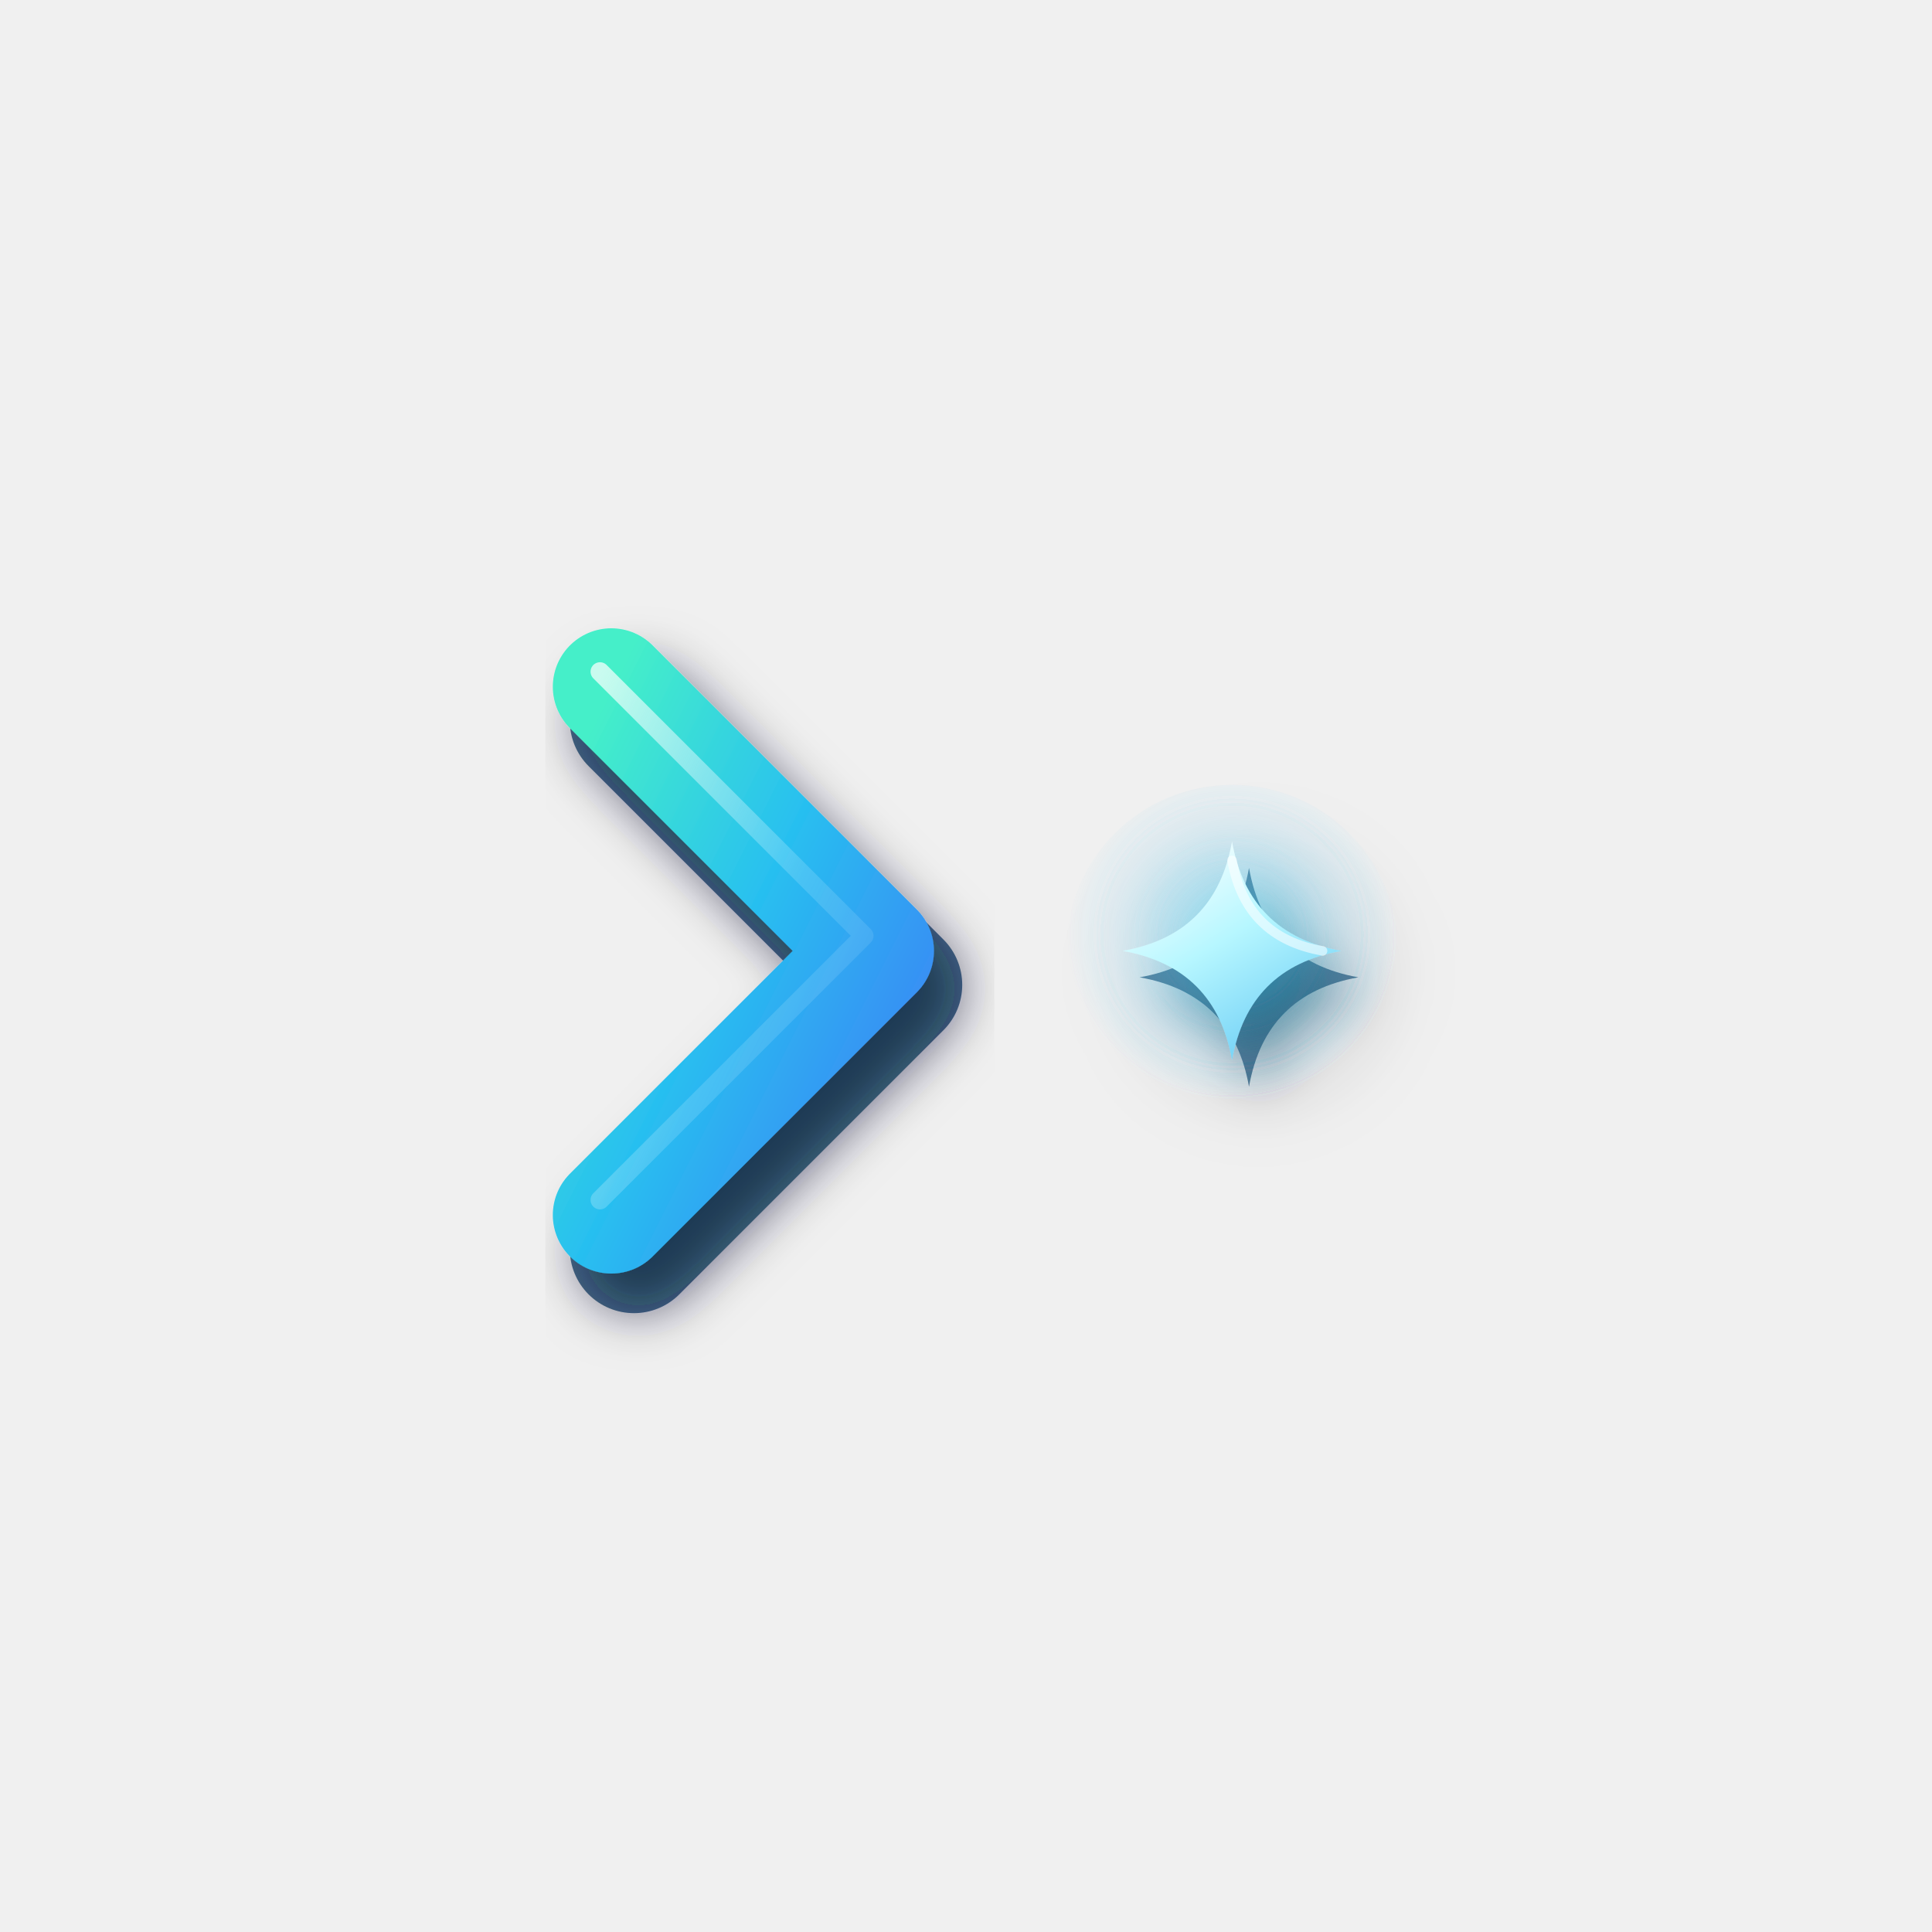
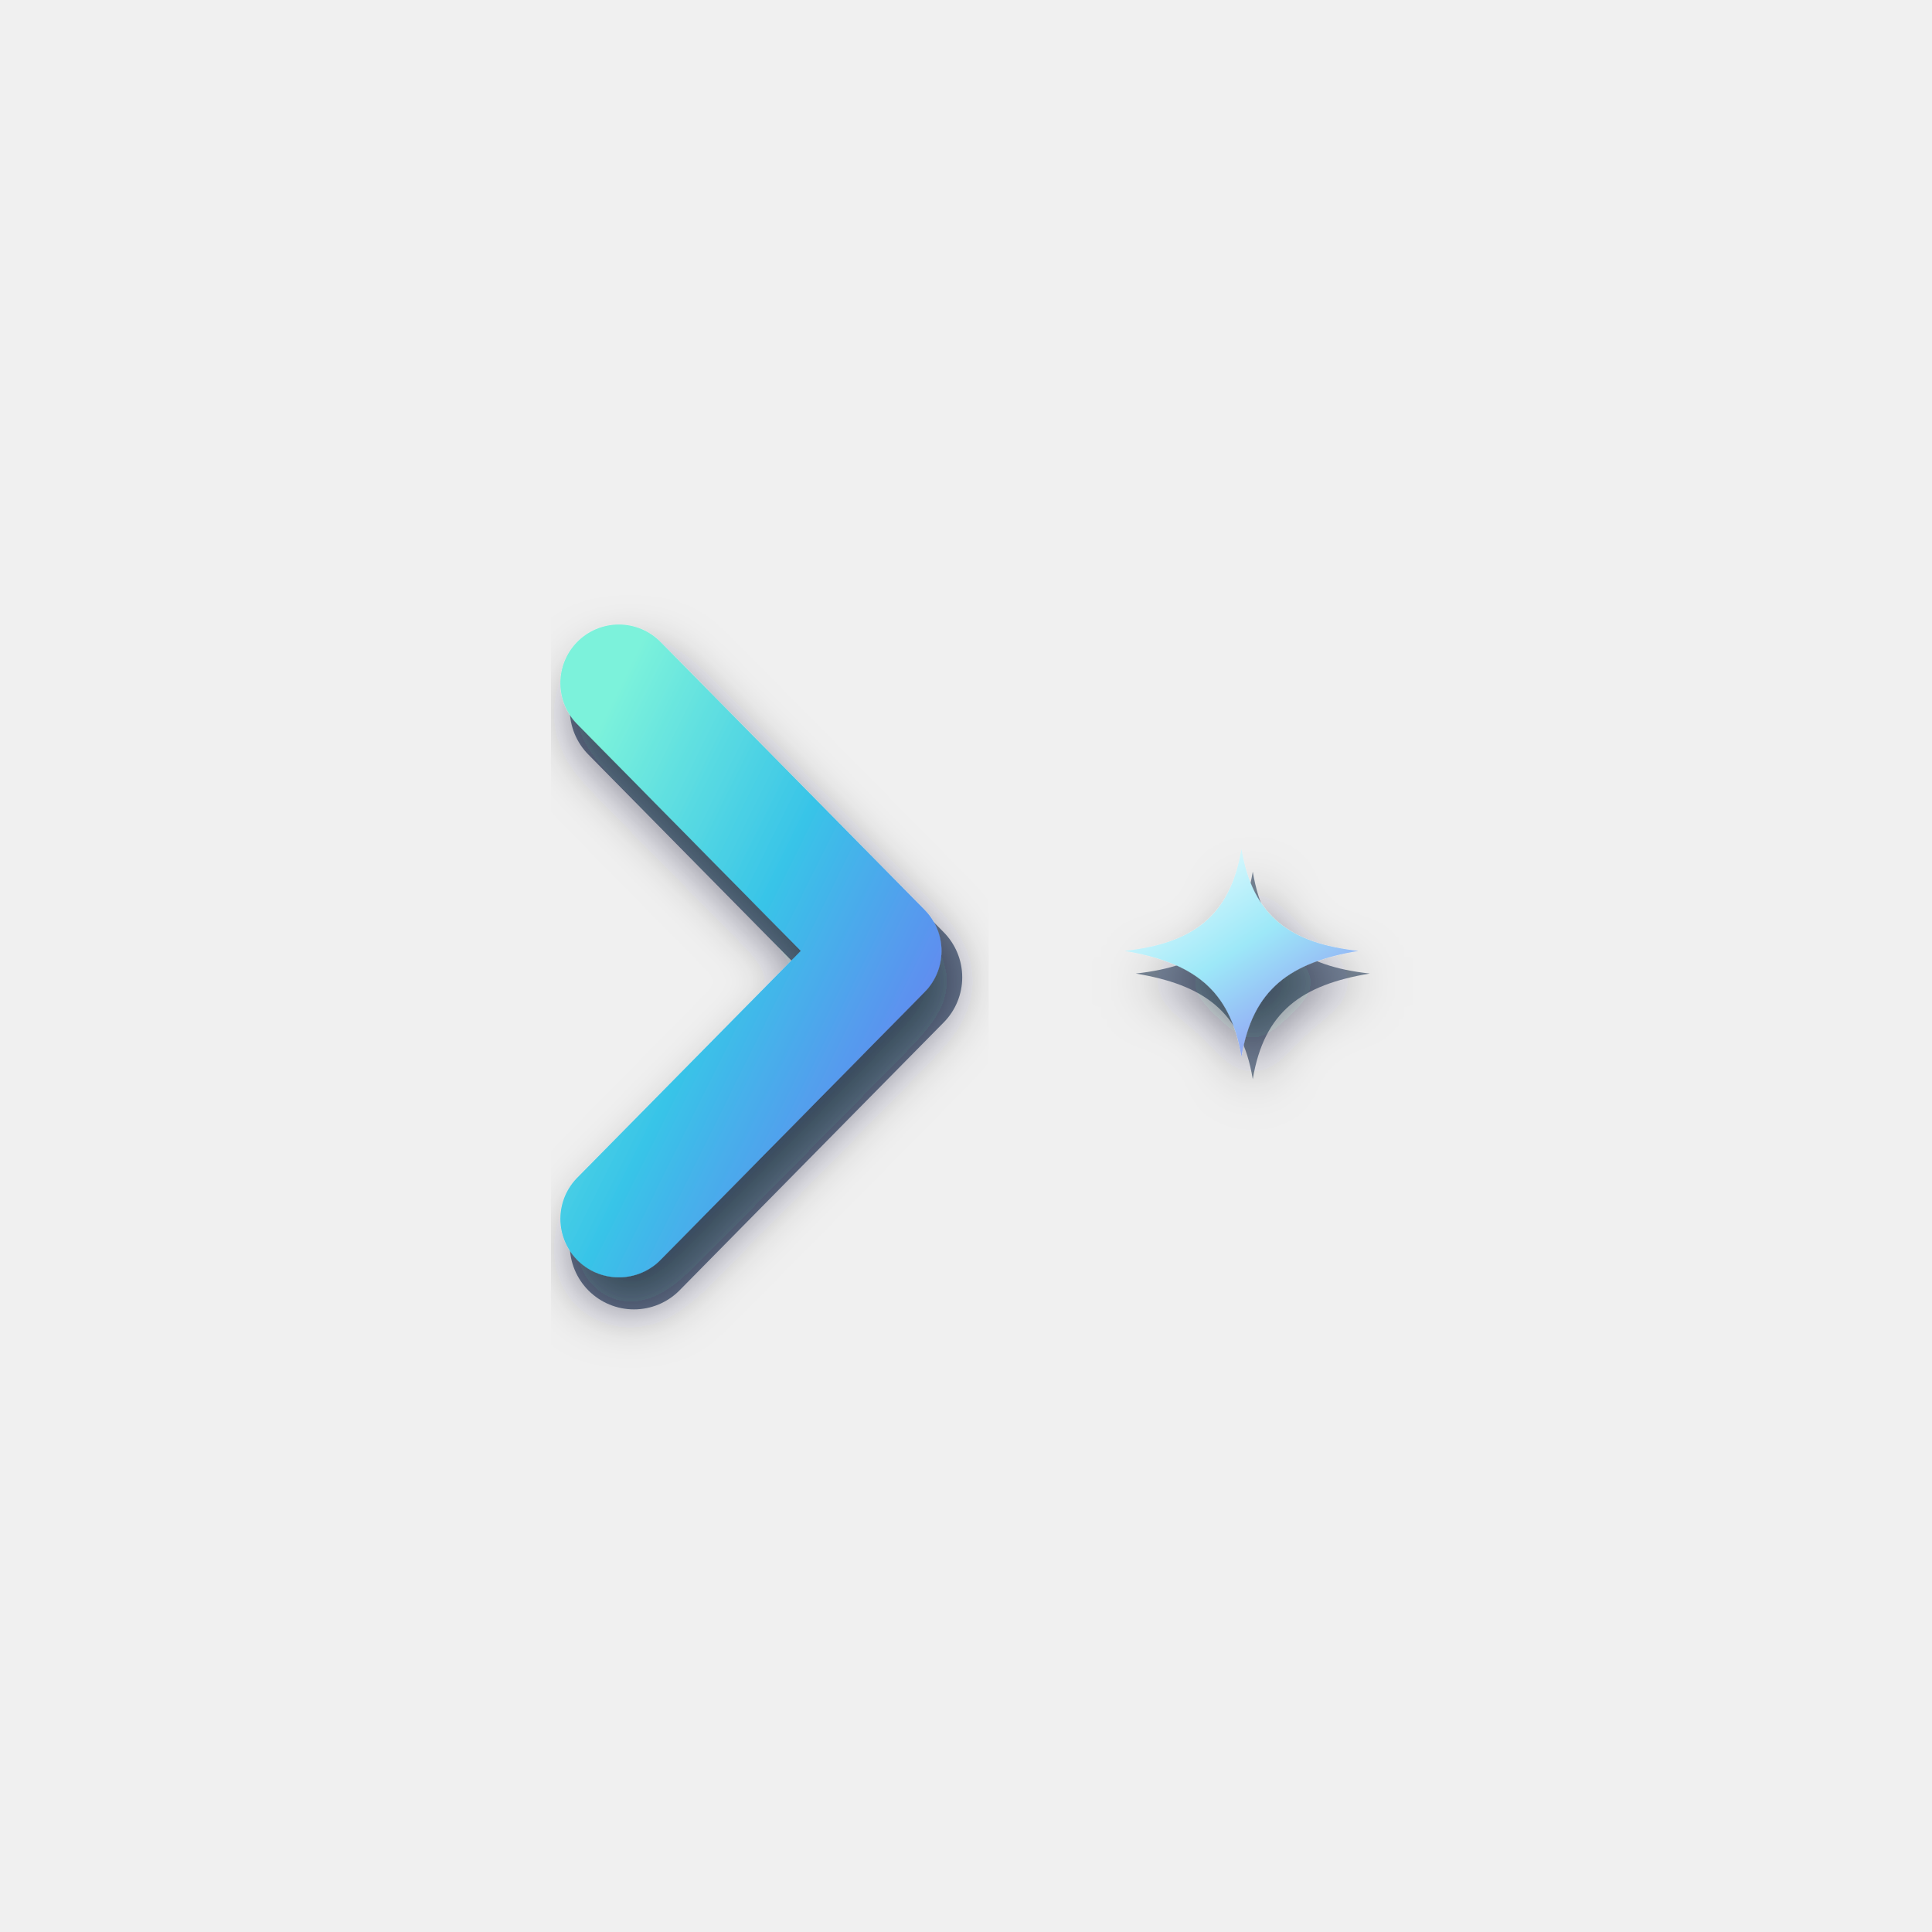
<svg xmlns="http://www.w3.org/2000/svg" viewBox="0 0 512 512" role="img" aria-label="TermiPod">
  <defs>
-     <linearGradient id="accent" x1="0%" y1="0%" x2="100%" y2="100%">
-       <stop offset="0%" stop-color="#45efc9" />
-       <stop offset="48%" stop-color="#28bff0" />
-       <stop offset="100%" stop-color="#3c82f5" />
+     <linearGradient id="prompt" x1="0%" y1="0%" x2="100%" y2="100%">
+       <stop offset="0%" stop-color="#7cf2db" />
+       <stop offset="48%" stop-color="#38c4e8" />
+       <stop offset="100%" stop-color="#6c7cf2" />
    </linearGradient>
-     <linearGradient id="gloss" x1="0%" y1="0%" x2="100%" y2="100%">
-       <stop offset="0%" stop-color="#effffa" stop-opacity="0.78" />
-       <stop offset="58%" stop-color="#c4efff" stop-opacity="0.20" />
-       <stop offset="100%" stop-color="#ffffff" stop-opacity="0" />
+     <linearGradient id="spark" x1="14%" y1="0%" x2="86%" y2="100%">
+       <stop offset="0%" stop-color="#f1ffff" />
+       <stop offset="48%" stop-color="#9de8f8" />
+       <stop offset="100%" stop-color="#8d8af3" />
    </linearGradient>
-     <linearGradient id="spark" x1="20%" y1="0%" x2="80%" y2="100%">
-       <stop offset="0%" stop-color="#ffffff" />
-       <stop offset="44%" stop-color="#b7f7ff" />
-       <stop offset="100%" stop-color="#65c9f4" />
-     </linearGradient>
-     <radialGradient id="halo" cx="50%" cy="45%" r="50%">
-       <stop offset="0%" stop-color="#4bdfff" stop-opacity="0.48" />
-       <stop offset="62%" stop-color="#36bff5" stop-opacity="0.12" />
-       <stop offset="100%" stop-color="#2ca8ee" stop-opacity="0" />
-     </radialGradient>
-     <filter id="shadow" x="-35%" y="-35%" width="180%" height="190%">
-       <feDropShadow dx="7" dy="10" stdDeviation="7" flood-color="#06152d" flood-opacity="0.62" />
+     <filter id="shadow" x="-30%" y="-30%" width="170%" height="180%">
+       <feDropShadow dx="3" dy="8" stdDeviation="7" flood-color="#071127" flood-opacity="0.52" />
    </filter>
  </defs>
-   <path d="M162 182 L232 252 L162 322" transform="translate(6 9)" fill="none" stroke="#0b3f67" stroke-opacity="0.72" stroke-width="34" stroke-linecap="round" stroke-linejoin="round" />
-   <path d="M162 182 L232 252 L162 322" fill="none" stroke="url(#accent)" stroke-width="31" stroke-linecap="round" stroke-linejoin="round" filter="url(#shadow)" />
-   <path d="M162 182 L232 252 L162 322" transform="translate(-3 -4)" fill="none" stroke="url(#gloss)" stroke-width="5" stroke-linecap="round" stroke-linejoin="round" />
-   <g transform="translate(331 259)" opacity="0.64">
-     <path d="M0 -29 Q4.35 -4.35 29 0 Q4.35 4.35 0 29 Q-4.35 4.35 -29 0 Q-4.35 -4.35 0 -29Z" fill="#0b3f67" />
-   </g>
-   <g transform="translate(326.5 252)" filter="url(#shadow)">
-     <circle r="44" fill="url(#halo)" />
-     <path d="M0 -29 Q4.35 -4.35 29 0 Q4.35 4.35 0 29 Q-4.35 4.35 -29 0 Q-4.35 -4.35 0 -29Z" fill="url(#spark)" />
-     <path d="M0 -24 Q3.6 -3.6 24 0" fill="none" stroke="#ffffff" stroke-opacity="0.55" stroke-width="2.5" stroke-linecap="round" />
-   </g>
+   <path d="M164 181 L234 252 L164 323" transform="translate(4 7)" fill="none" stroke="#092444" stroke-opacity="0.58" stroke-width="34" stroke-linecap="round" stroke-linejoin="round" />
+   <path d="M164 181 L234 252 L164 323" fill="none" stroke="url(#prompt)" stroke-width="31" stroke-linecap="round" stroke-linejoin="round" filter="url(#shadow)" />
+   <path d="M329 225 C332 243 342 250 360 252 C342 255 332 262 329 280 C326 262 316 255 298 252 C316 250 326 243 329 225Z" transform="translate(3 6)" fill="#092444" opacity="0.52" />
+   <path d="M329 225 C332 243 342 250 360 252 C342 255 332 262 329 280 C326 262 316 255 298 252 C316 250 326 243 329 225Z" fill="url(#spark)" filter="url(#shadow)" />
</svg>
